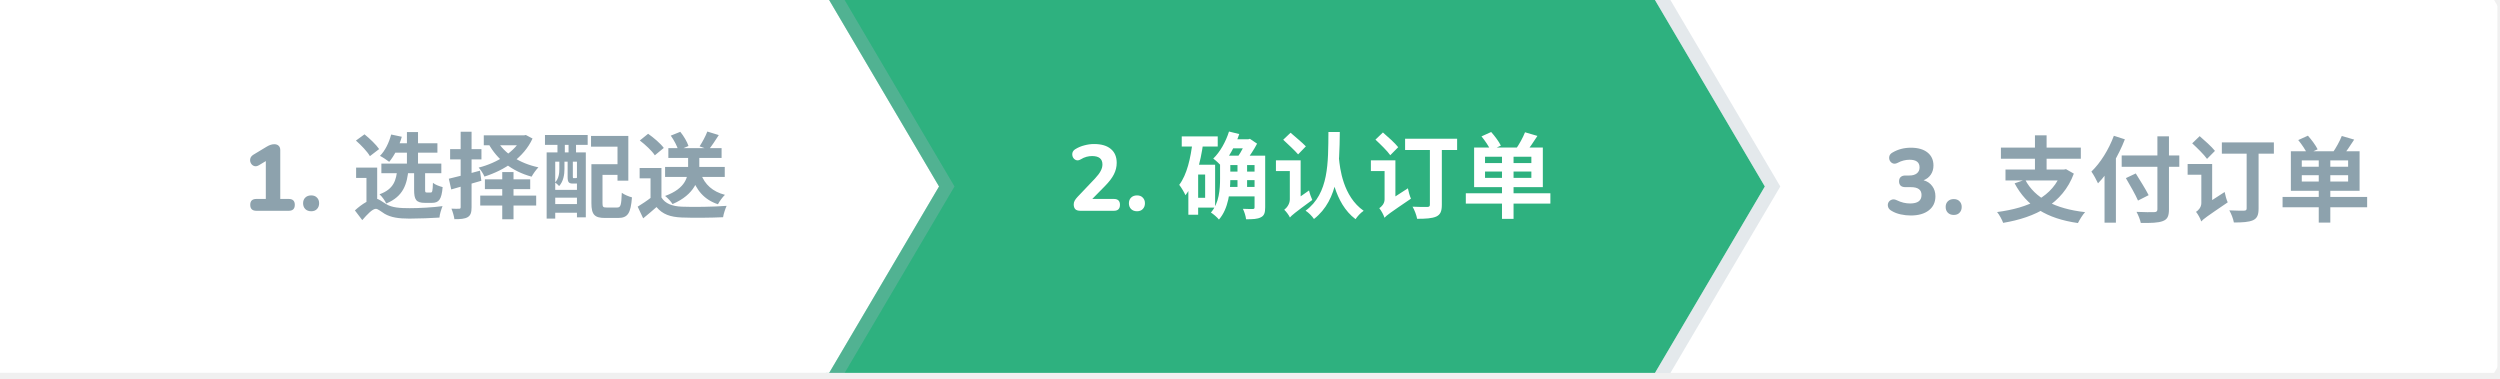
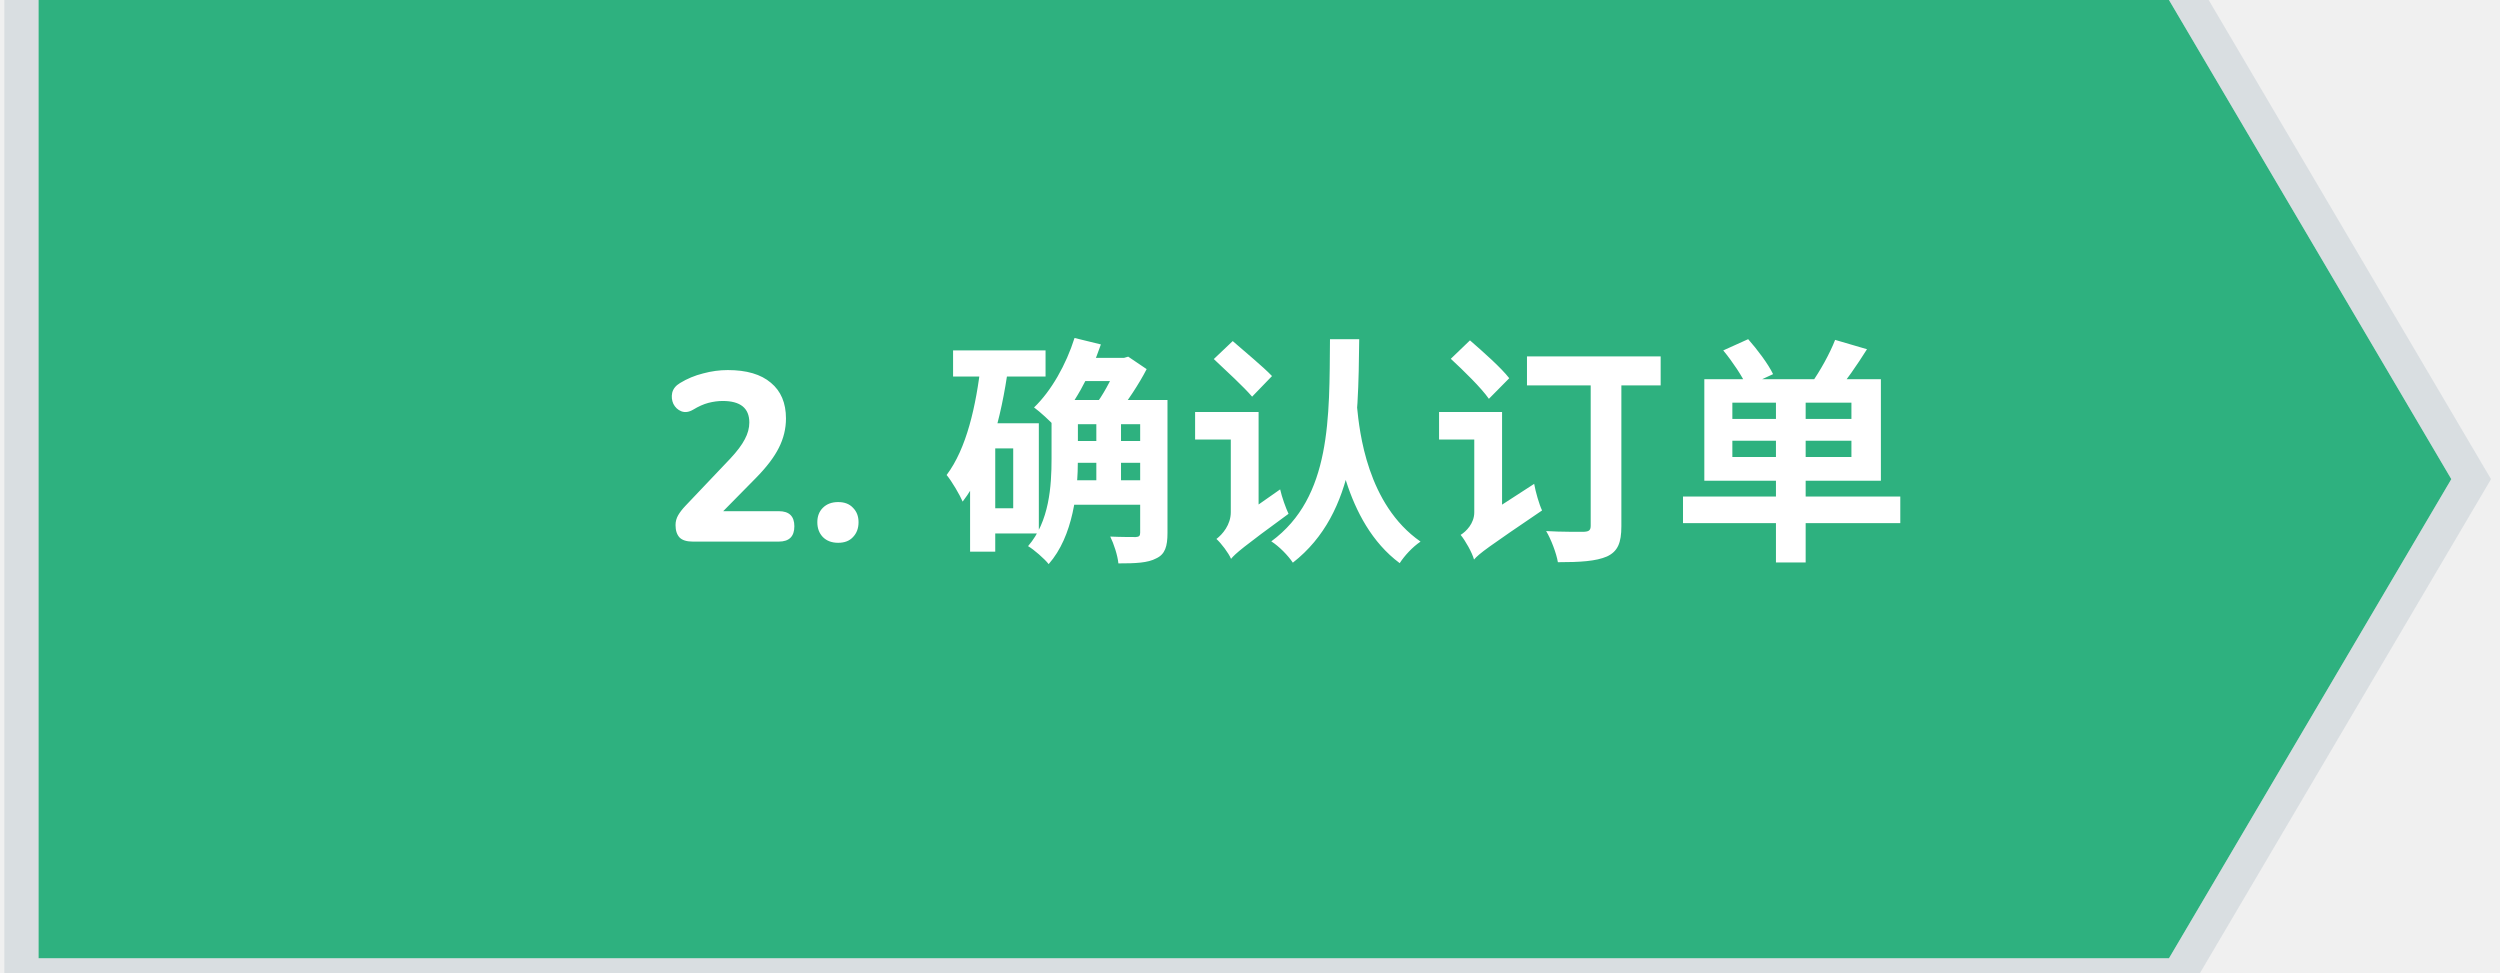
- <svg xmlns="http://www.w3.org/2000/svg" width="370" height="56" viewBox="0 0 370 56" fill="none">
-   <mask id="mask0_317_301" style="mask-type:alpha" maskUnits="userSpaceOnUse" x="0" y="0" width="370" height="56">
-     <rect width="369.617" height="55.196" fill="#E0E9EF" />
-   </mask>
-   <g mask="url(#mask0_317_301)">
-     <path d="M244.44 0H369.124L385.387 27.598L369.124 55.196H244.44V0Z" fill="white" />
-     <path d="M282.785 31.893C282.297 31.893 281.801 31.838 281.295 31.728C280.798 31.617 280.366 31.452 279.998 31.231C279.703 31.075 279.519 30.881 279.446 30.651C279.372 30.412 279.381 30.191 279.473 29.989C279.574 29.787 279.735 29.644 279.956 29.561C280.177 29.469 280.43 29.492 280.715 29.63C281.074 29.805 281.414 29.929 281.736 30.003C282.058 30.076 282.38 30.113 282.702 30.113C283.825 30.113 284.386 29.695 284.386 28.858C284.386 28.085 283.861 27.698 282.813 27.698H281.998C281.695 27.698 281.46 27.625 281.295 27.478C281.138 27.321 281.06 27.11 281.06 26.843C281.06 26.567 281.138 26.355 281.295 26.208C281.46 26.052 281.695 25.974 281.998 25.974H282.606C283.066 25.974 283.429 25.868 283.696 25.656C283.963 25.445 284.096 25.15 284.096 24.773C284.096 24.019 283.604 23.641 282.619 23.641C282.316 23.641 282.021 23.678 281.736 23.752C281.46 23.816 281.157 23.936 280.826 24.111C280.568 24.239 280.338 24.262 280.136 24.18C279.933 24.097 279.781 23.954 279.68 23.752C279.588 23.549 279.57 23.338 279.625 23.117C279.68 22.896 279.841 22.712 280.108 22.565C280.908 22.096 281.81 21.861 282.813 21.861C283.861 21.861 284.68 22.096 285.269 22.565C285.858 23.034 286.152 23.678 286.152 24.497C286.152 25.003 286.023 25.449 285.766 25.835C285.508 26.222 285.149 26.502 284.689 26.677C285.241 26.834 285.669 27.123 285.973 27.547C286.285 27.96 286.442 28.462 286.442 29.051C286.442 29.934 286.115 30.628 285.462 31.134C284.809 31.64 283.917 31.893 282.785 31.893ZM289.159 31.811C288.791 31.811 288.496 31.7 288.276 31.479C288.064 31.259 287.958 30.973 287.958 30.624C287.958 30.283 288.064 30.007 288.276 29.796C288.496 29.575 288.791 29.465 289.159 29.465C289.527 29.465 289.812 29.575 290.014 29.796C290.226 30.007 290.332 30.283 290.332 30.624C290.332 30.973 290.226 31.259 290.014 31.479C289.812 31.7 289.527 31.811 289.159 31.811ZM299.724 26.594L298.164 27.133C299.958 30.5 302.884 32.349 307.534 33.011C307.769 32.542 308.224 31.783 308.596 31.396C304.153 30.9 301.145 29.313 299.724 26.594ZM296.812 25.09V26.705H305.657V25.09H296.812ZM296.136 21.848V23.49H307.962V21.848H296.136ZM301.173 20.026V25.822H302.897V20.026H301.173ZM305.119 25.09V25.394C303.863 29.147 300.207 30.776 295.57 31.383C295.888 31.755 296.315 32.542 296.467 32.983C301.255 32.183 305.271 30.168 306.927 25.698L305.768 25.035L305.478 25.09H305.119ZM314.01 23.007V24.69H322.537V23.007H314.01ZM319.295 20.178V30.969C319.295 31.286 319.157 31.383 318.812 31.396C318.481 31.41 317.28 31.41 316.204 31.355C316.452 31.797 316.756 32.542 316.838 32.997C318.37 33.011 319.419 32.983 320.095 32.721C320.757 32.473 321.006 32.031 321.006 30.983V20.178H319.295ZM314.631 26.36C315.252 27.422 316.066 28.844 316.424 29.685L317.998 28.885C317.584 28.043 316.714 26.677 316.093 25.67L314.631 26.36ZM311.471 24.083V32.956H313.154V22.441L313.14 22.413L311.471 24.083ZM312.851 20.095C312.105 22.123 310.85 24.138 309.525 25.394C309.829 25.808 310.325 26.719 310.505 27.133C312.064 25.546 313.554 23.02 314.479 20.619L312.851 20.095ZM324.446 21.213C325.191 21.903 326.198 22.883 326.64 23.517L327.813 22.331C327.343 21.723 326.295 20.799 325.55 20.15L324.446 21.213ZM323.769 24.276V25.863H327.067V24.276H323.769ZM328.834 21.075V22.744H336.534V21.075H328.834ZM332.504 21.627V30.831C332.504 31.079 332.408 31.162 332.132 31.176C331.842 31.176 330.821 31.189 329.938 31.134C330.214 31.59 330.531 32.418 330.614 32.928C331.897 32.928 332.808 32.873 333.443 32.597C334.064 32.307 334.271 31.811 334.271 30.858V21.627H332.504ZM325.784 32.776C326.074 32.431 326.612 32.045 329.703 29.948C329.537 29.603 329.331 28.885 329.248 28.416L325.839 30.624L325.425 31.176L325.784 32.776ZM325.784 32.776C325.784 32.197 327.399 31.217 327.399 31.217V24.276H325.798V30.058C325.798 30.693 325.329 31.162 325.011 31.355C325.287 31.686 325.674 32.376 325.784 32.776ZM343.175 23.172V32.942H344.886V23.172H343.175ZM340.663 25.932H347.522V26.87H340.663V25.932ZM340.663 23.738H347.522V24.676H340.663V23.738ZM339.049 22.386V28.236H349.219V22.386H339.049ZM337.821 29.147V30.679H350.337V29.147H337.821ZM340.139 20.73C340.663 21.365 341.257 22.248 341.491 22.8L343.009 22.096C342.733 21.516 342.099 20.675 341.574 20.081L340.139 20.73ZM346.583 20.123C346.28 20.909 345.7 21.944 345.217 22.62L346.68 23.131C347.177 22.524 347.839 21.585 348.418 20.661L346.583 20.123Z" fill="#8DA2AD" />
-     <path d="M122.22 0H244.933L261.196 27.598L244.933 55.196H122.22V0Z" fill="#2EB17F" />
-     <path d="M122.22 -0.986H121.235V0V55.196V56.182H122.22H244.933H245.496L245.782 55.697L262.045 28.099L262.34 27.598L262.045 27.098L245.782 -0.5L245.496 -0.986H244.933H122.22Z" stroke="#A4B6C0" stroke-opacity="0.3" stroke-width="1.971" />
-     <path d="M159.904 31.196C159.555 31.196 159.302 31.118 159.145 30.962C158.989 30.796 158.911 30.557 158.911 30.244C158.911 30.041 158.961 29.853 159.063 29.678C159.164 29.503 159.302 29.324 159.476 29.14L162.071 26.408C162.457 25.994 162.733 25.626 162.899 25.304C163.073 24.982 163.161 24.66 163.161 24.338C163.161 23.51 162.65 23.096 161.629 23.096C161.362 23.096 161.086 23.133 160.801 23.206C160.525 23.28 160.235 23.409 159.932 23.593C159.683 23.74 159.453 23.772 159.242 23.689C159.04 23.607 158.888 23.464 158.787 23.262C158.695 23.059 158.672 22.848 158.718 22.627C158.773 22.397 158.925 22.208 159.173 22.061C159.578 21.813 160.019 21.629 160.498 21.509C160.976 21.38 161.45 21.316 161.919 21.316C163.004 21.316 163.832 21.56 164.403 22.047C164.982 22.526 165.272 23.211 165.272 24.103C165.272 24.692 165.134 25.258 164.858 25.801C164.591 26.334 164.15 26.914 163.533 27.539L161.657 29.444H164.858C165.456 29.444 165.755 29.733 165.755 30.313C165.755 30.902 165.456 31.196 164.858 31.196H159.904ZM168.279 31.265C167.911 31.265 167.616 31.155 167.396 30.934C167.184 30.713 167.078 30.428 167.078 30.078C167.078 29.738 167.184 29.462 167.396 29.25C167.616 29.03 167.911 28.919 168.279 28.919C168.647 28.919 168.932 29.03 169.134 29.25C169.346 29.462 169.452 29.738 169.452 30.078C169.452 30.428 169.346 30.713 169.134 30.934C168.932 31.155 168.647 31.265 168.279 31.265ZM174.897 20.184V21.689H180.224V20.184H174.897ZM176.567 24.379V25.828H178.361V29.278H176.567V30.727H179.837V24.379H176.567ZM176.512 20.874C176.222 23.413 175.67 25.842 174.525 27.36C174.828 27.719 175.297 28.533 175.449 28.892C176.884 27.029 177.671 24.131 178.085 21.095L176.512 20.874ZM175.877 24.379V31.776H177.326V24.379H175.877ZM181.479 27.663V29.071H186.433V27.663H181.479ZM181.493 25.401V26.656H186.433V25.401H181.493ZM181.493 23.041V24.434H186.433V23.041H181.493ZM183.149 23.662V28.298H184.57V23.662H183.149ZM185.674 23.041V30.672C185.674 30.865 185.619 30.92 185.426 30.934C185.233 30.934 184.543 30.934 183.949 30.906C184.156 31.32 184.377 31.996 184.419 32.452C185.412 32.452 186.116 32.424 186.599 32.162C187.109 31.927 187.247 31.472 187.247 30.699V23.041H185.674ZM180.569 23.041V26.422C180.569 27.995 180.445 30.037 179.216 31.458C179.534 31.638 180.169 32.19 180.403 32.493C181.824 30.879 182.087 28.285 182.087 26.435V23.041H180.569ZM181.893 19.467C181.41 20.999 180.555 22.517 179.561 23.469C179.906 23.717 180.5 24.269 180.748 24.545C181.811 23.427 182.804 21.633 183.411 19.839L181.893 19.467ZM182.225 20.612L181.562 21.951H184.902V20.612H182.225ZM184.391 20.612V20.902C184.184 21.523 183.673 22.517 183.232 23.137C183.563 23.331 184.06 23.634 184.35 23.855C184.902 23.179 185.619 22.102 186.047 21.261L184.984 20.543L184.75 20.612H184.391ZM196.607 19.536C196.566 24.021 196.704 28.629 193.226 31.182C193.682 31.472 194.192 31.996 194.468 32.41C198.166 29.526 198.235 24.434 198.291 19.536H196.607ZM198.166 23.441L196.704 23.565C196.924 25.221 197.407 30.051 200.623 32.438C200.899 32.01 201.354 31.513 201.823 31.196C198.746 29.057 198.304 24.849 198.166 23.441ZM189.915 20.681C190.618 21.343 191.653 22.296 192.122 22.848L193.268 21.661C192.757 21.123 191.695 20.253 191.005 19.646L189.915 20.681ZM190.908 32.19C191.157 31.886 191.612 31.5 194.22 29.595C194.068 29.278 193.834 28.629 193.737 28.188L190.922 30.161L190.549 30.686L190.908 32.19ZM188.838 23.731V25.318H192.109V23.731H188.838ZM190.908 32.19C190.908 31.61 192.495 30.382 192.495 30.382V23.731H190.894V29.499C190.894 30.23 190.411 30.782 190.066 31.044C190.342 31.293 190.77 31.858 190.908 32.19ZM203.566 20.667C204.311 21.357 205.318 22.337 205.76 22.972L206.933 21.785C206.464 21.178 205.415 20.253 204.67 19.605L203.566 20.667ZM202.89 23.731V25.318H206.188V23.731H202.89ZM207.954 20.529V22.199H215.654V20.529H207.954ZM211.624 21.081V30.285C211.624 30.534 211.528 30.616 211.252 30.63C210.962 30.63 209.941 30.644 209.058 30.589C209.334 31.044 209.651 31.872 209.734 32.383C211.017 32.383 211.928 32.328 212.563 32.052C213.184 31.762 213.391 31.265 213.391 30.313V21.081H211.624ZM204.904 32.231C205.194 31.886 205.732 31.5 208.823 29.402C208.658 29.057 208.451 28.34 208.368 27.87L204.959 30.078L204.545 30.63L204.904 32.231ZM204.904 32.231C204.904 31.651 206.519 30.672 206.519 30.672V23.731H204.918V29.513C204.918 30.147 204.449 30.616 204.132 30.81C204.408 31.141 204.794 31.831 204.904 32.231ZM222.295 22.627V32.397H224.006V22.627H222.295ZM219.784 25.387H226.642V26.325H219.784V25.387ZM219.784 23.193H226.642V24.131H219.784V23.193ZM218.169 21.84V27.691H228.339V21.84H218.169ZM216.941 28.602V30.134H229.457V28.602H216.941ZM219.259 20.184C219.784 20.819 220.377 21.702 220.612 22.254L222.129 21.55C221.853 20.971 221.219 20.129 220.694 19.536L219.259 20.184ZM225.703 19.577C225.4 20.364 224.82 21.399 224.337 22.075L225.8 22.585C226.297 21.978 226.959 21.04 227.539 20.115L225.703 19.577Z" fill="white" />
-     <path d="M0 0H122.713L138.976 27.598L122.713 55.196H0V0Z" fill="white" />
-     <path d="M0 -0.986H-0.986V0V55.196V56.182H0H122.713H123.276L123.562 55.697L139.825 28.099L140.12 27.598L139.825 27.098L123.562 -0.5L123.276 -0.986H122.713H0Z" stroke="#A4B6C0" stroke-opacity="0.3" stroke-width="1.971" />
-     <path d="M37.946 31.196C37.339 31.196 37.035 30.902 37.035 30.313C37.035 29.733 37.339 29.444 37.946 29.444H39.34V23.841L38.333 24.448C38.066 24.605 37.827 24.646 37.615 24.573C37.404 24.499 37.242 24.361 37.132 24.159C37.022 23.956 36.989 23.74 37.035 23.51C37.081 23.271 37.233 23.068 37.491 22.903L39.409 21.744C39.602 21.624 39.795 21.527 39.989 21.454C40.191 21.38 40.389 21.343 40.582 21.343C40.858 21.343 41.074 21.417 41.23 21.564C41.396 21.712 41.479 21.928 41.479 22.213V29.444H42.734C43.333 29.444 43.631 29.733 43.631 30.313C43.631 30.902 43.333 31.196 42.734 31.196H37.946ZM46.059 31.265C45.691 31.265 45.396 31.155 45.175 30.934C44.964 30.713 44.858 30.428 44.858 30.078C44.858 29.738 44.964 29.462 45.175 29.25C45.396 29.03 45.691 28.919 46.059 28.919C46.427 28.919 46.712 29.03 46.914 29.25C47.126 29.462 47.231 29.738 47.231 30.078C47.231 30.428 47.126 30.713 46.914 30.934C46.712 31.155 46.427 31.265 46.059 31.265ZM56.444 24.214V25.635H65.317V24.214H56.444ZM58.1 21.206V22.599H64.737V21.206H58.1ZM60.225 19.55V24.752H61.867V19.55H60.225ZM57.893 19.908C57.576 21.109 56.996 22.309 56.237 23.068C56.624 23.262 57.286 23.703 57.603 23.952C58.349 23.068 59.066 21.661 59.466 20.24L57.893 19.908ZM61.288 25.055V28.078C61.288 29.526 61.564 30.023 62.888 30.023C63.137 30.023 63.661 30.023 63.923 30.023C64.944 30.023 65.358 29.54 65.51 27.691C65.069 27.581 64.379 27.332 64.075 27.056C64.034 28.326 63.978 28.491 63.744 28.491C63.633 28.491 63.261 28.491 63.178 28.491C62.944 28.491 62.916 28.45 62.916 28.064V25.055H61.288ZM58.804 25C58.638 26.656 58.307 27.981 56.168 28.754C56.527 29.071 56.982 29.692 57.162 30.12C59.715 29.057 60.253 27.25 60.46 25H58.804ZM52.677 20.805C53.45 21.482 54.361 22.434 54.747 23.11L56.113 22.061C55.672 21.413 54.719 20.502 53.947 19.881L52.677 20.805ZM55.823 24.807H52.705V26.339H54.236V30.051H55.823V24.807ZM55.672 29.43C54.788 29.43 53.574 30.175 52.525 31.141L53.615 32.576C54.361 31.72 55.12 30.906 55.63 30.906C55.934 30.906 56.375 31.306 56.941 31.651C57.865 32.176 58.956 32.355 60.598 32.355C61.95 32.355 64.02 32.272 65.041 32.203C65.055 31.762 65.317 30.948 65.496 30.506C64.158 30.699 62.019 30.81 60.639 30.81C59.204 30.81 58.017 30.741 57.148 30.203C56.444 29.788 56.099 29.43 55.672 29.43ZM66.425 26.449L66.784 28.036C68.081 27.677 69.709 27.208 71.241 26.753L71.034 25.262C69.35 25.718 67.612 26.187 66.425 26.449ZM66.618 22.075V23.593H71.254V22.075H66.618ZM68.177 19.494V30.658C68.177 30.837 68.122 30.892 67.957 30.892C67.791 30.906 67.28 30.906 66.811 30.879C67.004 31.334 67.198 32.01 67.253 32.438C68.163 32.438 68.784 32.397 69.226 32.134C69.654 31.872 69.792 31.444 69.792 30.672V19.494H68.177ZM71.6 20.033V21.495H77.588V20.033H71.6ZM77.285 20.033V20.267C76.305 22.42 73.614 24.103 70.841 24.807C71.144 25.125 71.531 25.732 71.696 26.132C74.677 25.194 77.519 23.331 78.816 20.502L77.823 19.977L77.561 20.033H77.285ZM73.531 20.764L72.262 21.206C73.573 23.634 75.794 25.359 78.678 26.146C78.899 25.732 79.355 25.097 79.686 24.766C76.885 24.172 74.635 22.71 73.531 20.764ZM71.765 26.546V27.995H78.471V26.546H71.765ZM71.075 28.947V30.423H79.355V28.947H71.075ZM74.332 25.469V32.452H76.001V25.469H74.332ZM88.328 24.297V25.883H92.164V24.297H88.328ZM87.528 24.297V30.064C87.528 31.776 88.01 32.259 89.542 32.259C89.86 32.259 91.143 32.259 91.474 32.259C92.923 32.259 93.351 31.555 93.53 29.209C93.088 29.099 92.385 28.809 92.026 28.533C91.957 30.382 91.86 30.713 91.336 30.713C91.046 30.713 90.025 30.713 89.791 30.713C89.252 30.713 89.17 30.63 89.17 30.051V24.297H87.528ZM87.472 20.115V21.702H91.391V26.739H92.992V20.115H87.472ZM80.904 22.558V32.355H82.174V23.924H85.389V32.162H86.7V22.558H80.904ZM81.594 28.105V29.25H86.01V28.105H81.594ZM81.594 30.203V31.486H86.01V30.203H81.594ZM80.656 19.977V21.44H86.976V19.977H80.656ZM82.505 20.309V23.634H83.595V20.309H82.505ZM84.147 20.309V23.634H85.251V20.309H84.147ZM82.781 23.62V25C82.781 25.649 82.712 26.408 82.146 27.015C82.325 27.111 82.629 27.387 82.753 27.539C83.402 26.822 83.54 25.801 83.54 25.014V23.62H82.781ZM84.009 23.62V26.173C84.009 26.987 84.188 27.167 84.795 27.167C84.906 27.167 85.154 27.167 85.264 27.167C85.692 27.167 85.927 27.015 86.023 26.629C85.789 26.56 85.472 26.449 85.32 26.311C85.292 26.353 85.264 26.366 85.126 26.366C85.085 26.366 84.933 26.366 84.892 26.366C84.795 26.366 84.781 26.339 84.781 26.159V23.62H84.009ZM98.433 24.71V26.187H107.264V24.71H98.433ZM98.916 21.923V23.372H106.795V21.923H98.916ZM101.841 22.627V24.821C101.841 26.104 101.551 27.87 98.433 29.002C98.819 29.292 99.33 29.858 99.537 30.203C102.821 28.781 103.497 26.601 103.497 24.849V22.627H101.841ZM103.745 25.759L102.352 26.049C103.028 28.133 104.214 29.554 106.257 30.23C106.478 29.802 106.933 29.168 107.292 28.836C105.47 28.367 104.297 27.291 103.745 25.759ZM97.894 24.862H94.666V26.394H96.28V29.94H97.894V24.862ZM97.894 29.223H96.377C95.742 29.72 94.997 30.203 94.376 30.589L95.19 32.314C95.935 31.707 96.556 31.182 97.163 30.644C98.06 31.72 99.205 32.121 100.903 32.19C102.559 32.259 105.346 32.231 107.016 32.148C107.085 31.651 107.361 30.851 107.54 30.465C105.677 30.616 102.545 30.658 100.93 30.589C99.495 30.534 98.447 30.134 97.894 29.223ZM94.693 20.792C95.507 21.413 96.501 22.337 96.915 22.986L98.24 21.895C97.77 21.247 96.749 20.378 95.921 19.798L94.693 20.792ZM104.684 19.467C104.435 20.143 103.938 21.054 103.538 21.661L104.891 22.144C105.332 21.606 105.87 20.792 106.381 19.991L104.684 19.467ZM99.274 20.074C99.757 20.75 100.24 21.661 100.392 22.254L101.896 21.606C101.703 20.999 101.192 20.129 100.682 19.508L99.274 20.074Z" fill="#8DA2AD" />
-   </g>
+ <svg xmlns="http://www.w3.org/2000/svg" width="144" height="56" viewBox="0 0 144 56" fill="none">
+   <path d="M2.22 0H124.933L141.196 27.598L124.933 55.196H2.22V0Z" fill="#2EB17F" />
+   <path d="M2.22 -0.986H1.235V0V55.196V56.182H2.22H124.933H125.496L125.782 55.697L142.045 28.099L142.34 27.598L142.045 27.098L125.782 -0.5L125.496 -0.986H124.933H2.22Z" stroke="#A4B6C0" stroke-opacity="0.3" stroke-width="1.971" />
+   <path d="M39.904 31.196C39.555 31.196 39.302 31.118 39.145 30.962C38.989 30.796 38.911 30.557 38.911 30.244C38.911 30.041 38.961 29.853 39.062 29.678C39.164 29.503 39.302 29.324 39.477 29.14L42.071 26.408C42.457 25.994 42.733 25.626 42.899 25.304C43.073 24.982 43.161 24.66 43.161 24.338C43.161 23.51 42.65 23.096 41.629 23.096C41.362 23.096 41.086 23.133 40.801 23.206C40.525 23.28 40.235 23.409 39.932 23.593C39.684 23.74 39.453 23.772 39.242 23.689C39.039 23.607 38.888 23.464 38.786 23.262C38.695 23.059 38.672 22.848 38.718 22.627C38.773 22.397 38.925 22.208 39.173 22.061C39.578 21.813 40.019 21.629 40.498 21.509C40.976 21.38 41.45 21.316 41.919 21.316C43.004 21.316 43.832 21.56 44.403 22.047C44.982 22.526 45.272 23.211 45.272 24.103C45.272 24.692 45.134 25.258 44.858 25.801C44.591 26.334 44.15 26.914 43.533 27.539L41.657 29.444H44.858C45.456 29.444 45.755 29.733 45.755 30.313C45.755 30.902 45.456 31.196 44.858 31.196H39.904ZM48.279 31.265C47.911 31.265 47.617 31.155 47.396 30.934C47.184 30.713 47.078 30.428 47.078 30.078C47.078 29.738 47.184 29.462 47.396 29.25C47.617 29.03 47.911 28.919 48.279 28.919C48.647 28.919 48.932 29.03 49.134 29.25C49.346 29.462 49.452 29.738 49.452 30.078C49.452 30.428 49.346 30.713 49.134 30.934C48.932 31.155 48.647 31.265 48.279 31.265ZM54.897 20.184V21.689H60.224V20.184H54.897ZM56.567 24.379V25.828H58.361V29.278H56.567V30.727H59.837V24.379H56.567ZM56.512 20.874C56.222 23.413 55.67 25.842 54.525 27.36C54.828 27.719 55.297 28.533 55.449 28.892C56.884 27.029 57.671 24.131 58.085 21.095L56.512 20.874ZM55.877 24.379V31.776H57.326V24.379H55.877ZM61.479 27.663V29.071H66.433V27.663H61.479ZM61.493 25.401V26.656H66.433V25.401H61.493ZM61.493 23.041V24.434H66.433V23.041H61.493ZM63.149 23.662V28.298H64.57V23.662H63.149ZM65.674 23.041V30.672C65.674 30.865 65.619 30.92 65.426 30.934C65.233 30.934 64.543 30.934 63.95 30.906C64.156 31.32 64.377 31.996 64.419 32.452C65.412 32.452 66.116 32.424 66.599 32.162C67.109 31.927 67.247 31.472 67.247 30.699V23.041H65.674ZM60.569 23.041V26.422C60.569 27.995 60.444 30.037 59.216 31.458C59.534 31.638 60.169 32.19 60.403 32.493C61.824 30.879 62.087 28.285 62.087 26.435V23.041H60.569ZM61.893 19.467C61.41 20.999 60.555 22.517 59.561 23.469C59.906 23.717 60.5 24.269 60.748 24.545C61.811 23.427 62.804 21.633 63.411 19.839L61.893 19.467ZM62.225 20.612L61.562 21.951H64.902V20.612H62.225ZM64.391 20.612V20.902C64.184 21.523 63.673 22.517 63.232 23.137C63.563 23.331 64.06 23.634 64.35 23.855C64.902 23.179 65.619 22.102 66.047 21.261L64.984 20.543L64.75 20.612H64.391ZM76.607 19.536C76.566 24.021 76.704 28.629 73.226 31.182C73.682 31.472 74.192 31.996 74.468 32.41C78.166 29.526 78.235 24.434 78.291 19.536H76.607ZM78.166 23.441L76.704 23.565C76.924 25.221 77.407 30.051 80.623 32.438C80.899 32.01 81.354 31.513 81.823 31.196C78.746 29.057 78.304 24.849 78.166 23.441ZM69.915 20.681C70.618 21.343 71.653 22.296 72.122 22.848L73.268 21.661C72.757 21.123 71.695 20.253 71.005 19.646L69.915 20.681ZM70.908 32.19C71.156 31.886 71.612 31.5 74.22 29.595C74.068 29.278 73.834 28.629 73.737 28.188L70.922 30.161L70.549 30.686L70.908 32.19ZM68.838 23.731V25.318H72.109V23.731H68.838ZM70.908 32.19C70.908 31.61 72.495 30.382 72.495 30.382V23.731H70.894V29.499C70.894 30.23 70.411 30.782 70.066 31.044C70.342 31.293 70.77 31.858 70.908 32.19ZM83.566 20.667C84.311 21.357 85.318 22.337 85.76 22.972L86.933 21.785C86.464 21.178 85.415 20.253 84.67 19.605L83.566 20.667ZM82.89 23.731V25.318H86.188V23.731H82.89ZM87.954 20.529V22.199H95.654V20.529H87.954ZM91.624 21.081V30.285C91.624 30.534 91.528 30.616 91.252 30.63C90.962 30.63 89.941 30.644 89.058 30.589C89.334 31.044 89.651 31.872 89.734 32.383C91.017 32.383 91.928 32.328 92.563 32.052C93.184 31.762 93.391 31.265 93.391 30.313V21.081H91.624ZM84.904 32.231C85.194 31.886 85.732 31.5 88.823 29.402C88.658 29.057 88.451 28.34 88.368 27.87L84.96 30.078L84.546 30.63L84.904 32.231ZM84.904 32.231C84.904 31.651 86.519 30.672 86.519 30.672V23.731H84.918V29.513C84.918 30.147 84.449 30.616 84.132 30.81C84.407 31.141 84.794 31.831 84.904 32.231ZM102.295 22.627V32.397H104.006V22.627H102.295ZM99.784 25.387H106.642V26.325H99.784V25.387ZM99.784 23.193H106.642V24.131H99.784V23.193ZM98.169 21.84V27.691H108.339V21.84H98.169ZM96.941 28.602V30.134H109.457V28.602H96.941ZM99.259 20.184C99.784 20.819 100.377 21.702 100.612 22.254L102.129 21.55C101.853 20.971 101.219 20.129 100.694 19.536L99.259 20.184ZM105.703 19.577C105.4 20.364 104.82 21.399 104.337 22.075L105.8 22.585C106.297 21.978 106.959 21.04 107.539 20.115L105.703 19.577Z" fill="white" />
</svg>
